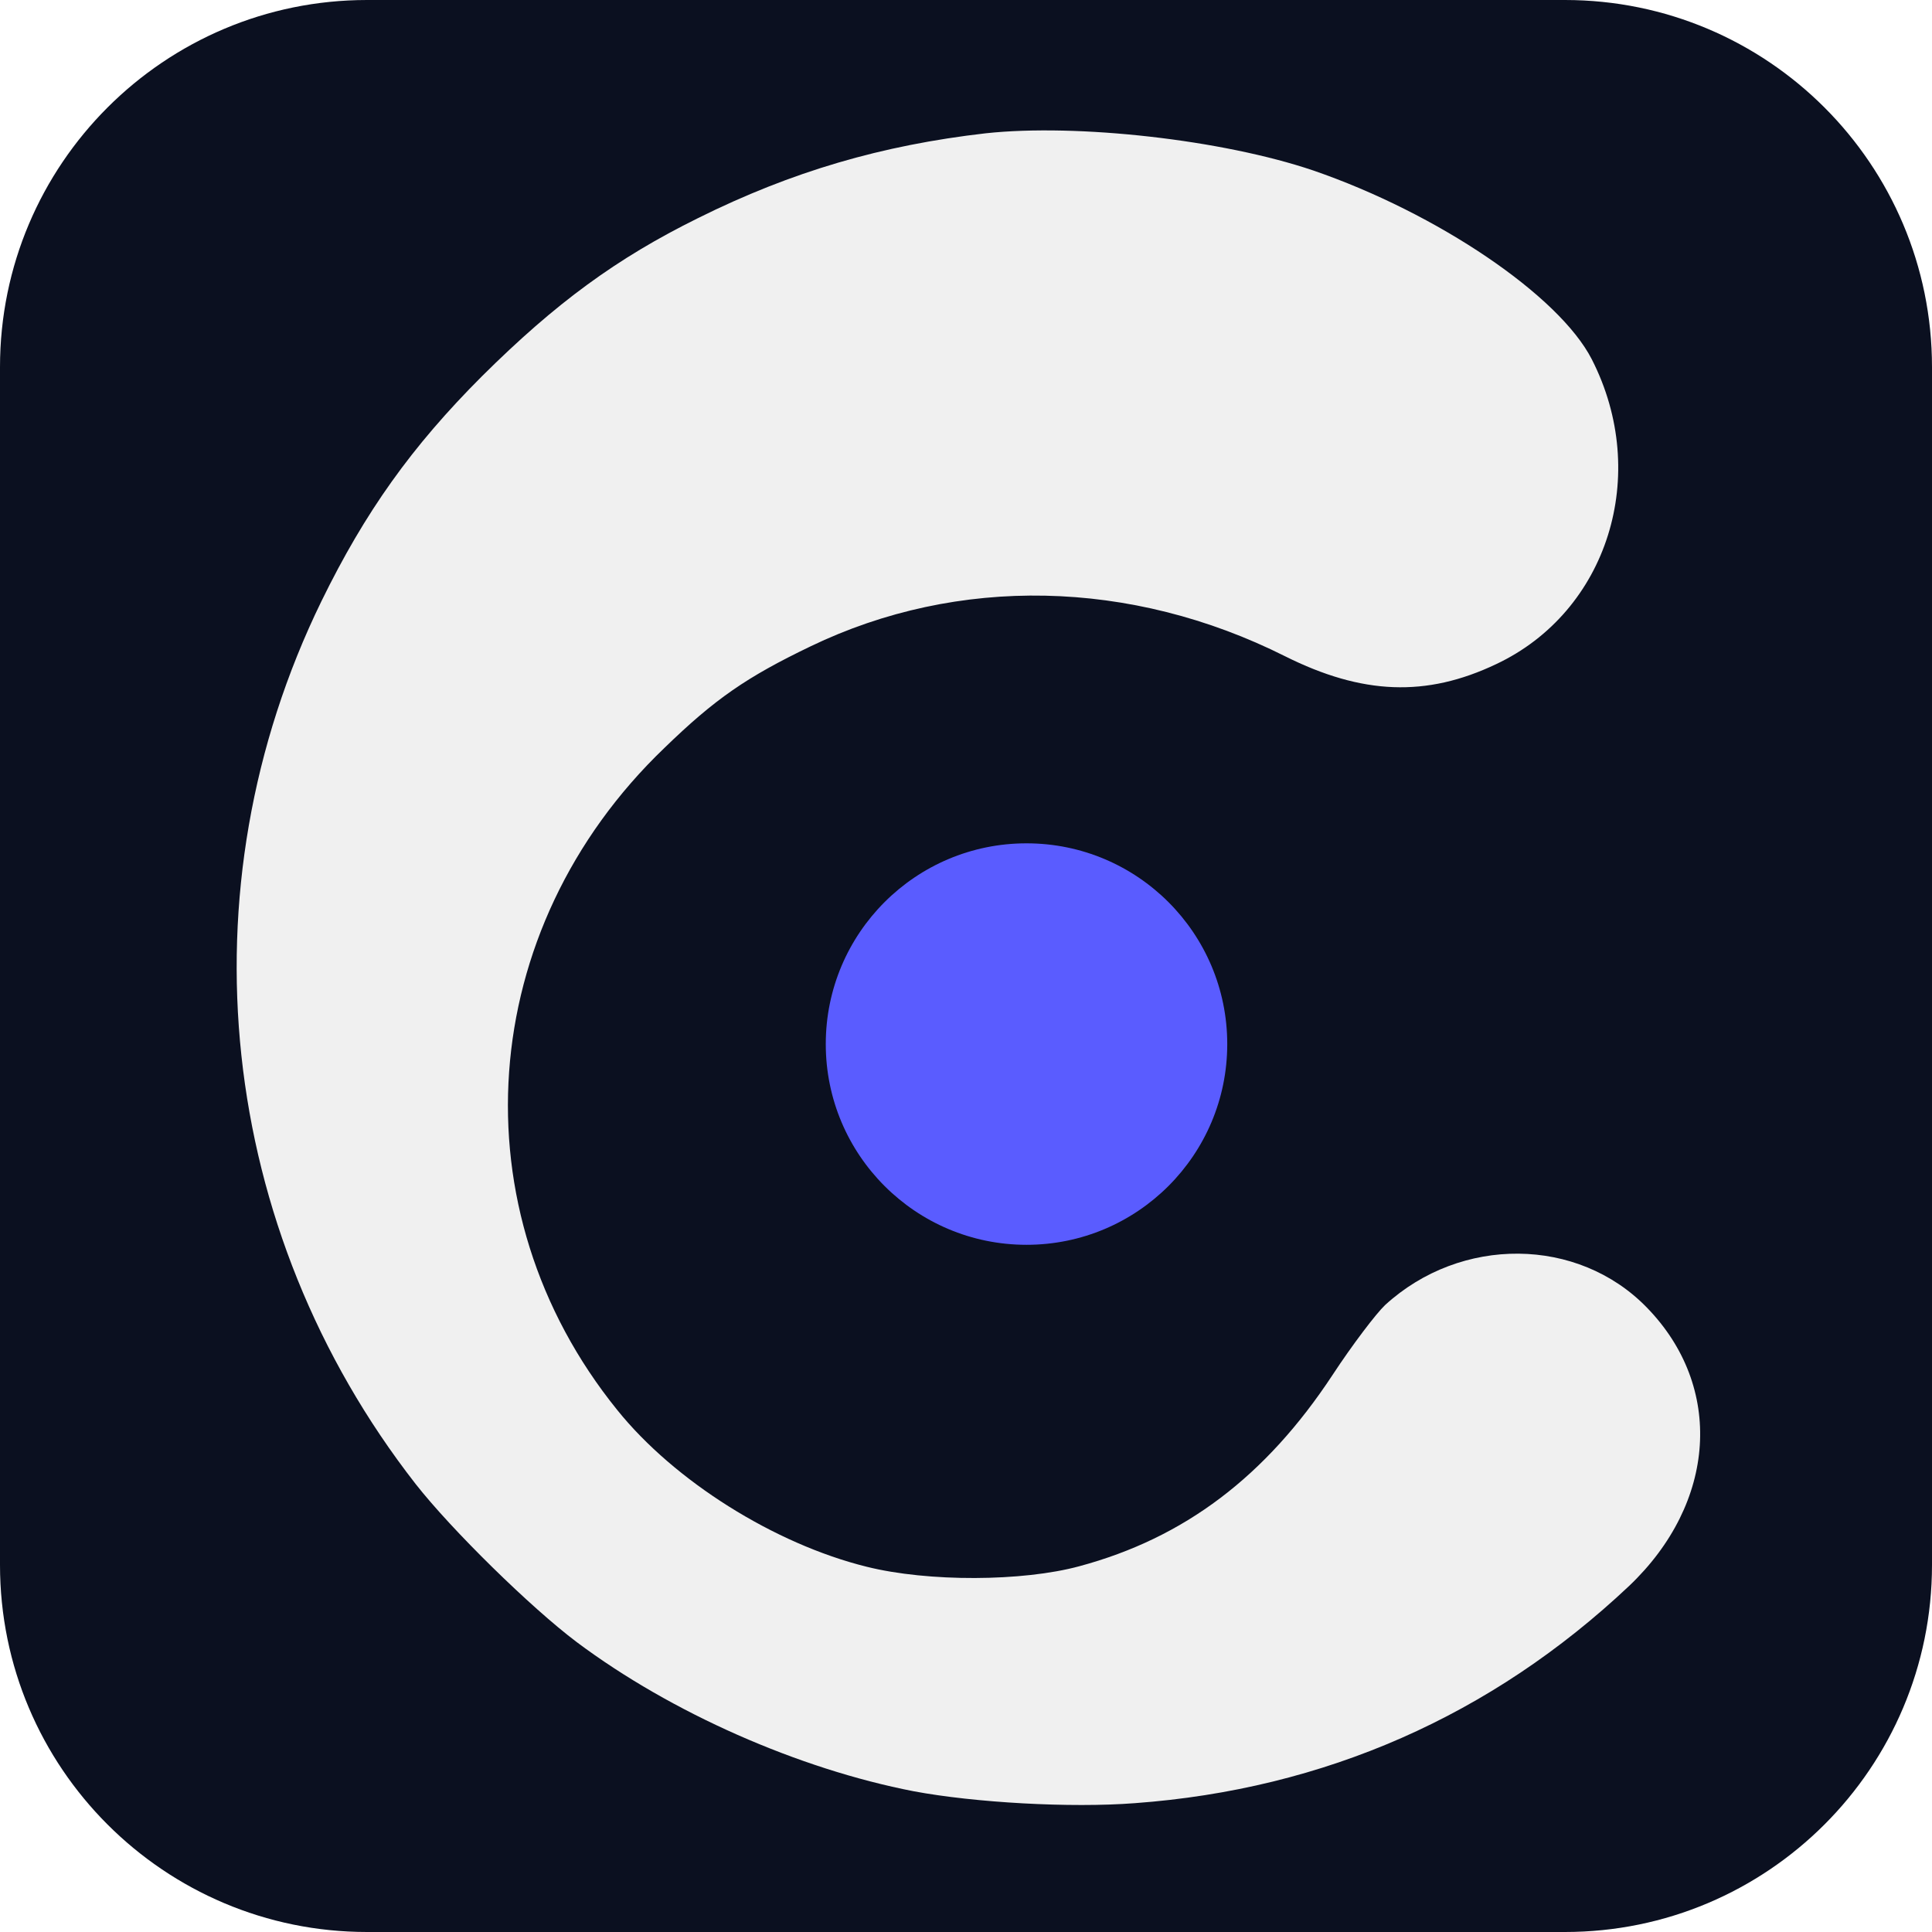
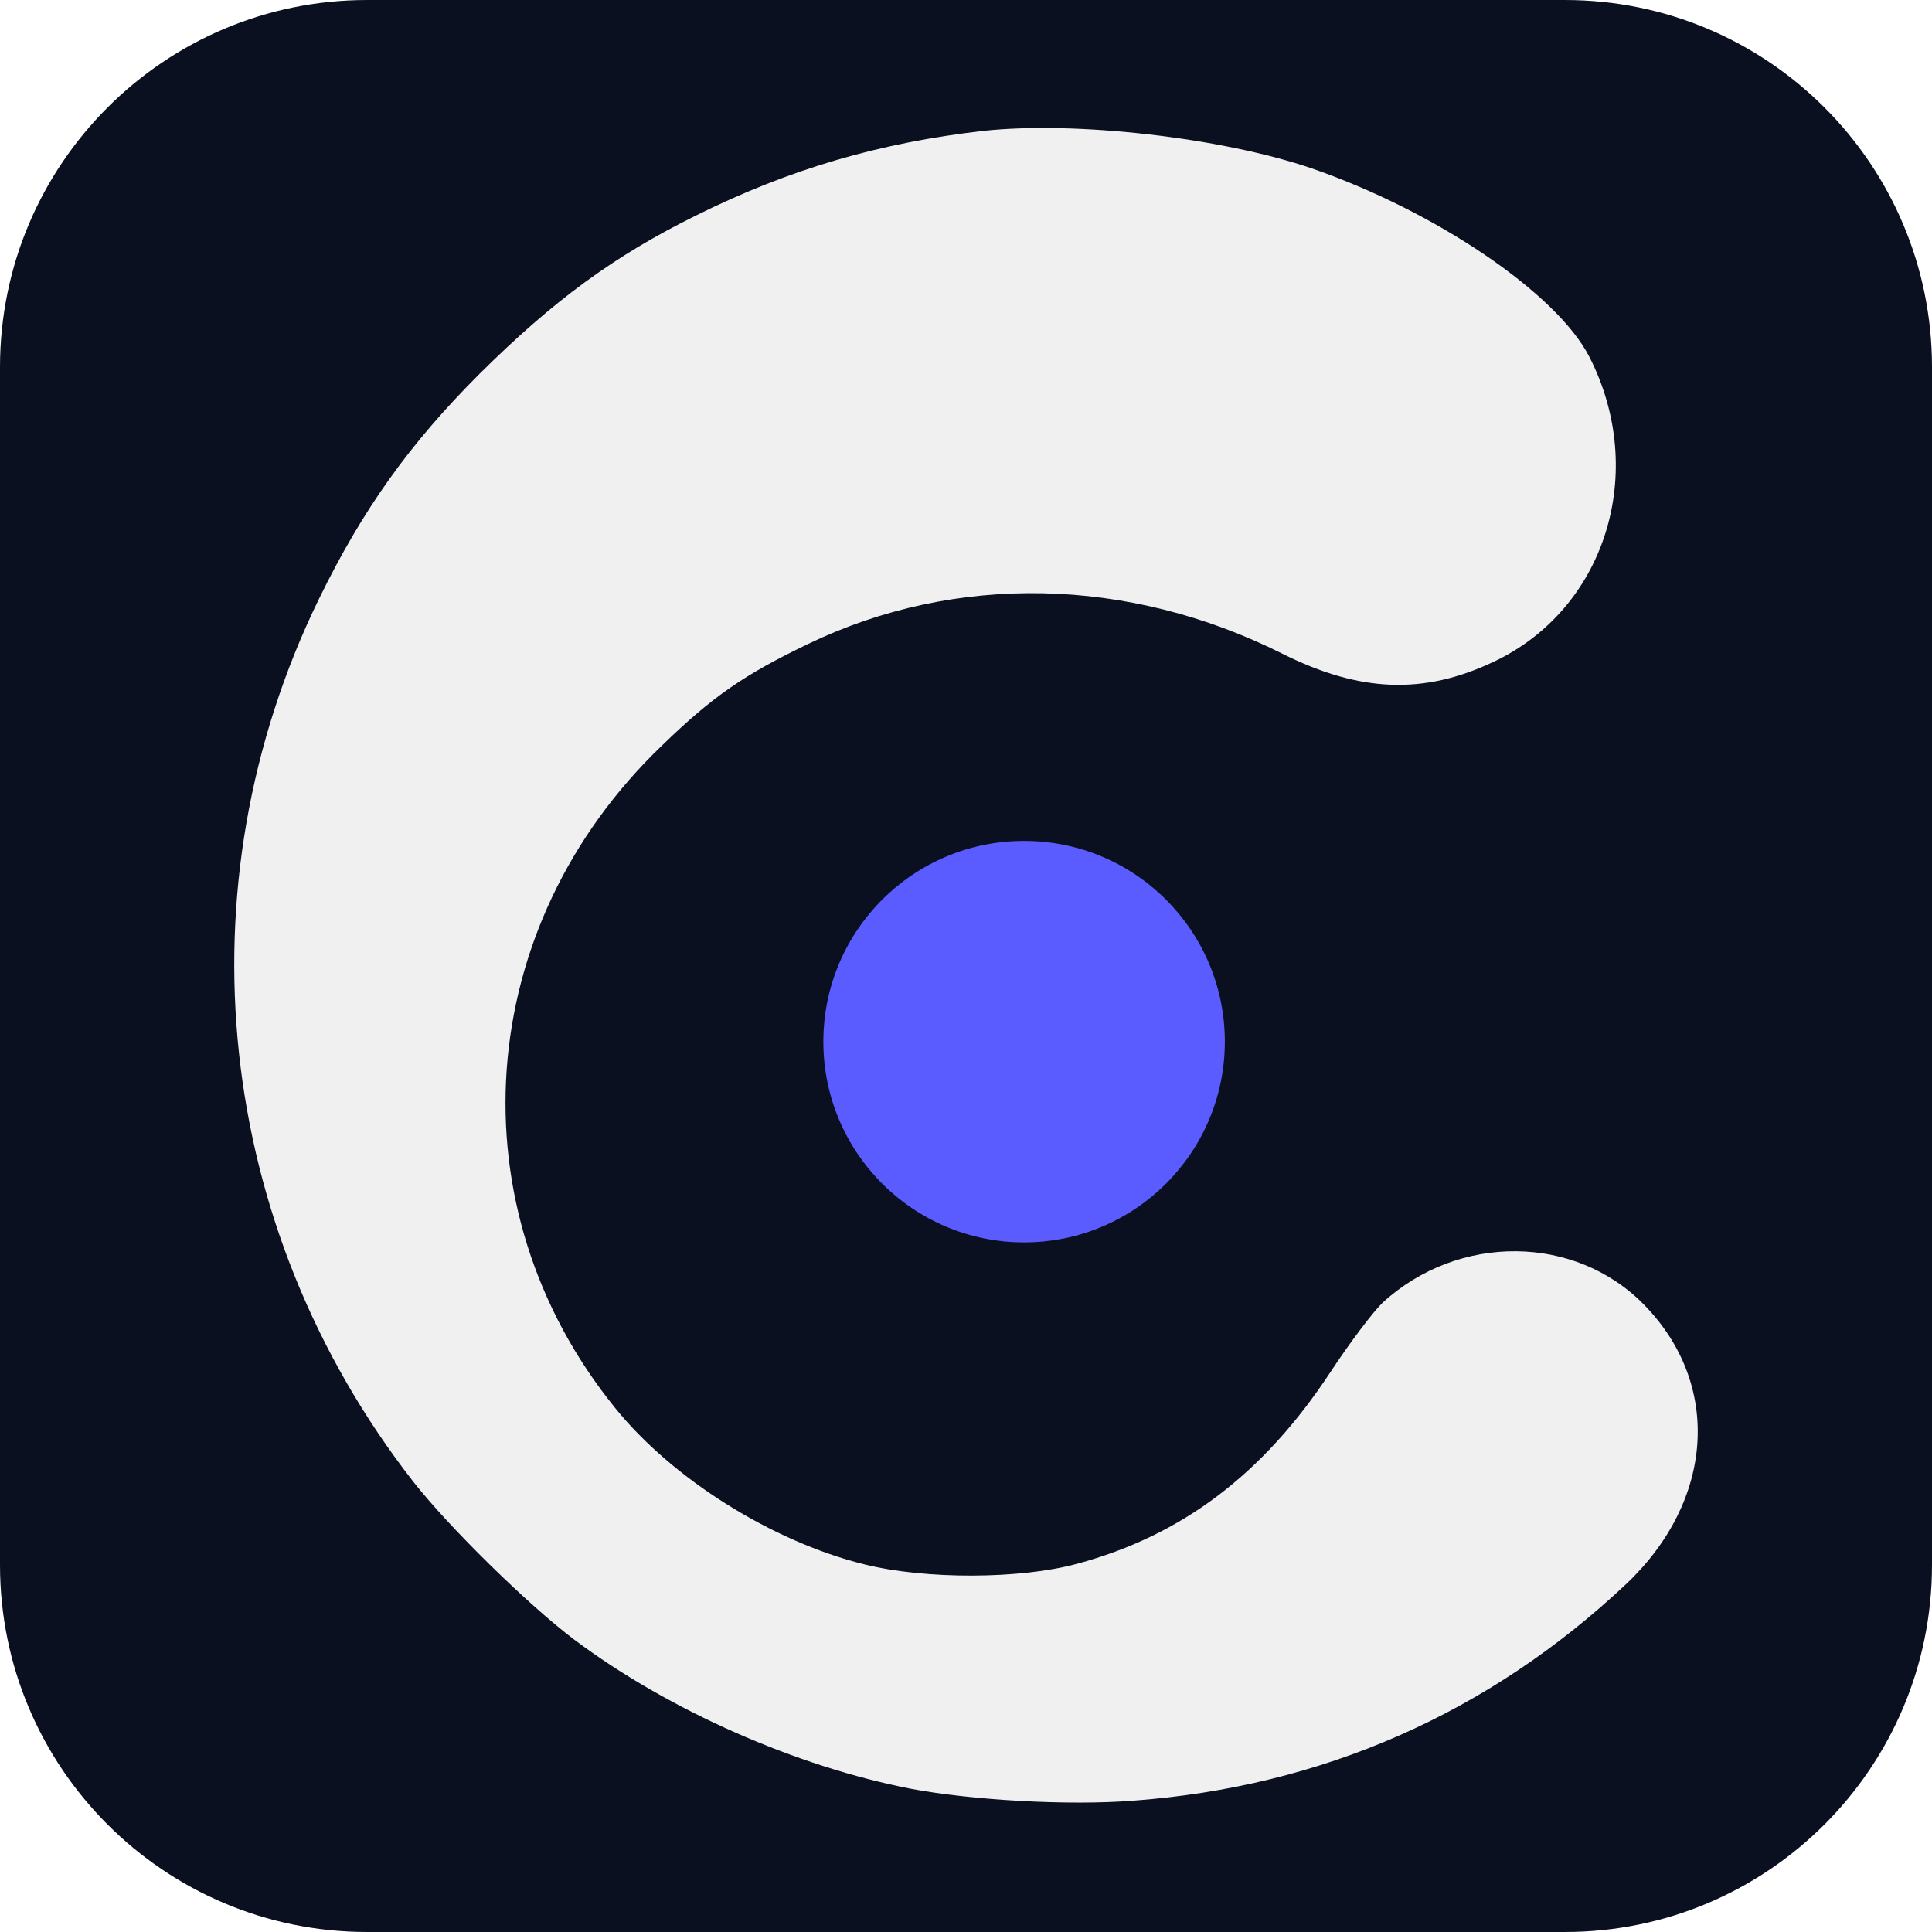
<svg xmlns="http://www.w3.org/2000/svg" width="400" height="400" viewBox="0 0 400 400" fill="none">
  <rect width="400" height="400" rx="76" fill="#0B1020" />
-   <path d="M204.062 27.599C182.614 30.061 163.937 35.5 144.542 45.147C127.712 53.459 115.09 62.695 99.799 77.883C85.228 92.455 75.581 106.001 66.55 124.472C37.406 184.197 45 254.595 86.048 307.239C93.54 316.783 109.856 332.791 119.4 339.975C139.001 354.65 165.374 366.246 189.182 370.864C201.804 373.224 221.61 374.353 234.951 373.327C274.254 370.453 308.837 355.163 337.263 328.379C355.427 311.139 356.966 287.125 340.957 270.706C326.693 256.031 302.475 255.826 286.774 270.193C284.927 271.938 280.001 278.403 275.896 284.663C262.042 305.7 245.213 318.425 223.457 324.274C211.758 327.455 192.158 327.558 179.433 324.377C160.346 319.656 139.616 306.623 127.815 291.949C94.258 250.49 98.363 192.407 137.564 154.848C148.031 144.688 154.599 140.173 167.837 133.811C198.315 119.136 234.13 119.854 266.045 135.863C282.053 143.867 295.291 144.381 309.761 137.505C332.85 126.627 341.778 98.304 329.566 74.394C322.794 61.156 297.549 44.12 271.894 35.295C253.114 28.933 223.047 25.546 204.062 27.599Z" fill="#F0F0F0" />
-   <ellipse cx="212.528" cy="216.163" rx="41.561" ry="41.561" fill="#5A5CFF" />
+   <g transform="translate(48.5 26.5)">
+     <path d="M155.062 0.599C133.614 3.061 114.937 8.5 95.542 18.147C78.712 26.459 66.09 35.695 50.8 50.883C36.227 65.455 26.581 79.001 17.55 97.472C-11.594 157.197 -4 227.595 37.048 280.239C44.54 289.783 60.856 305.791 70.4 312.975C90.001 327.65 116.374 339.246 140.182 343.864C152.804 346.224 172.61 347.353 185.951 346.326C225.254 343.453 259.837 328.163 288.263 301.379C306.427 284.139 307.966 260.125 291.957 243.706C277.693 229.031 253.475 228.826 237.774 243.193C235.927 244.938 231.001 251.403 226.896 257.662C213.042 278.7 196.213 291.425 174.457 297.274C162.758 300.455 143.158 300.558 130.433 297.377C111.346 292.656 90.616 279.623 78.815 264.949C45.258 223.49 49.363 165.407 88.564 127.848C99.031 117.688 105.599 113.173 118.837 106.811C149.315 92.136 185.13 92.854 217.045 108.863C233.053 116.867 246.291 117.38 260.761 110.505C283.85 99.627 292.778 71.304 280.566 47.393C273.794 34.155 248.549 17.12 222.894 8.295C204.114 1.933 174.047 -1.454 155.062 0.599Z" fill="#F0F0F0" />
+     <ellipse cx="163.528" cy="189.163" rx="41.561" ry="41.561" fill="#5A5CFF" />
+   </g>
</svg>
